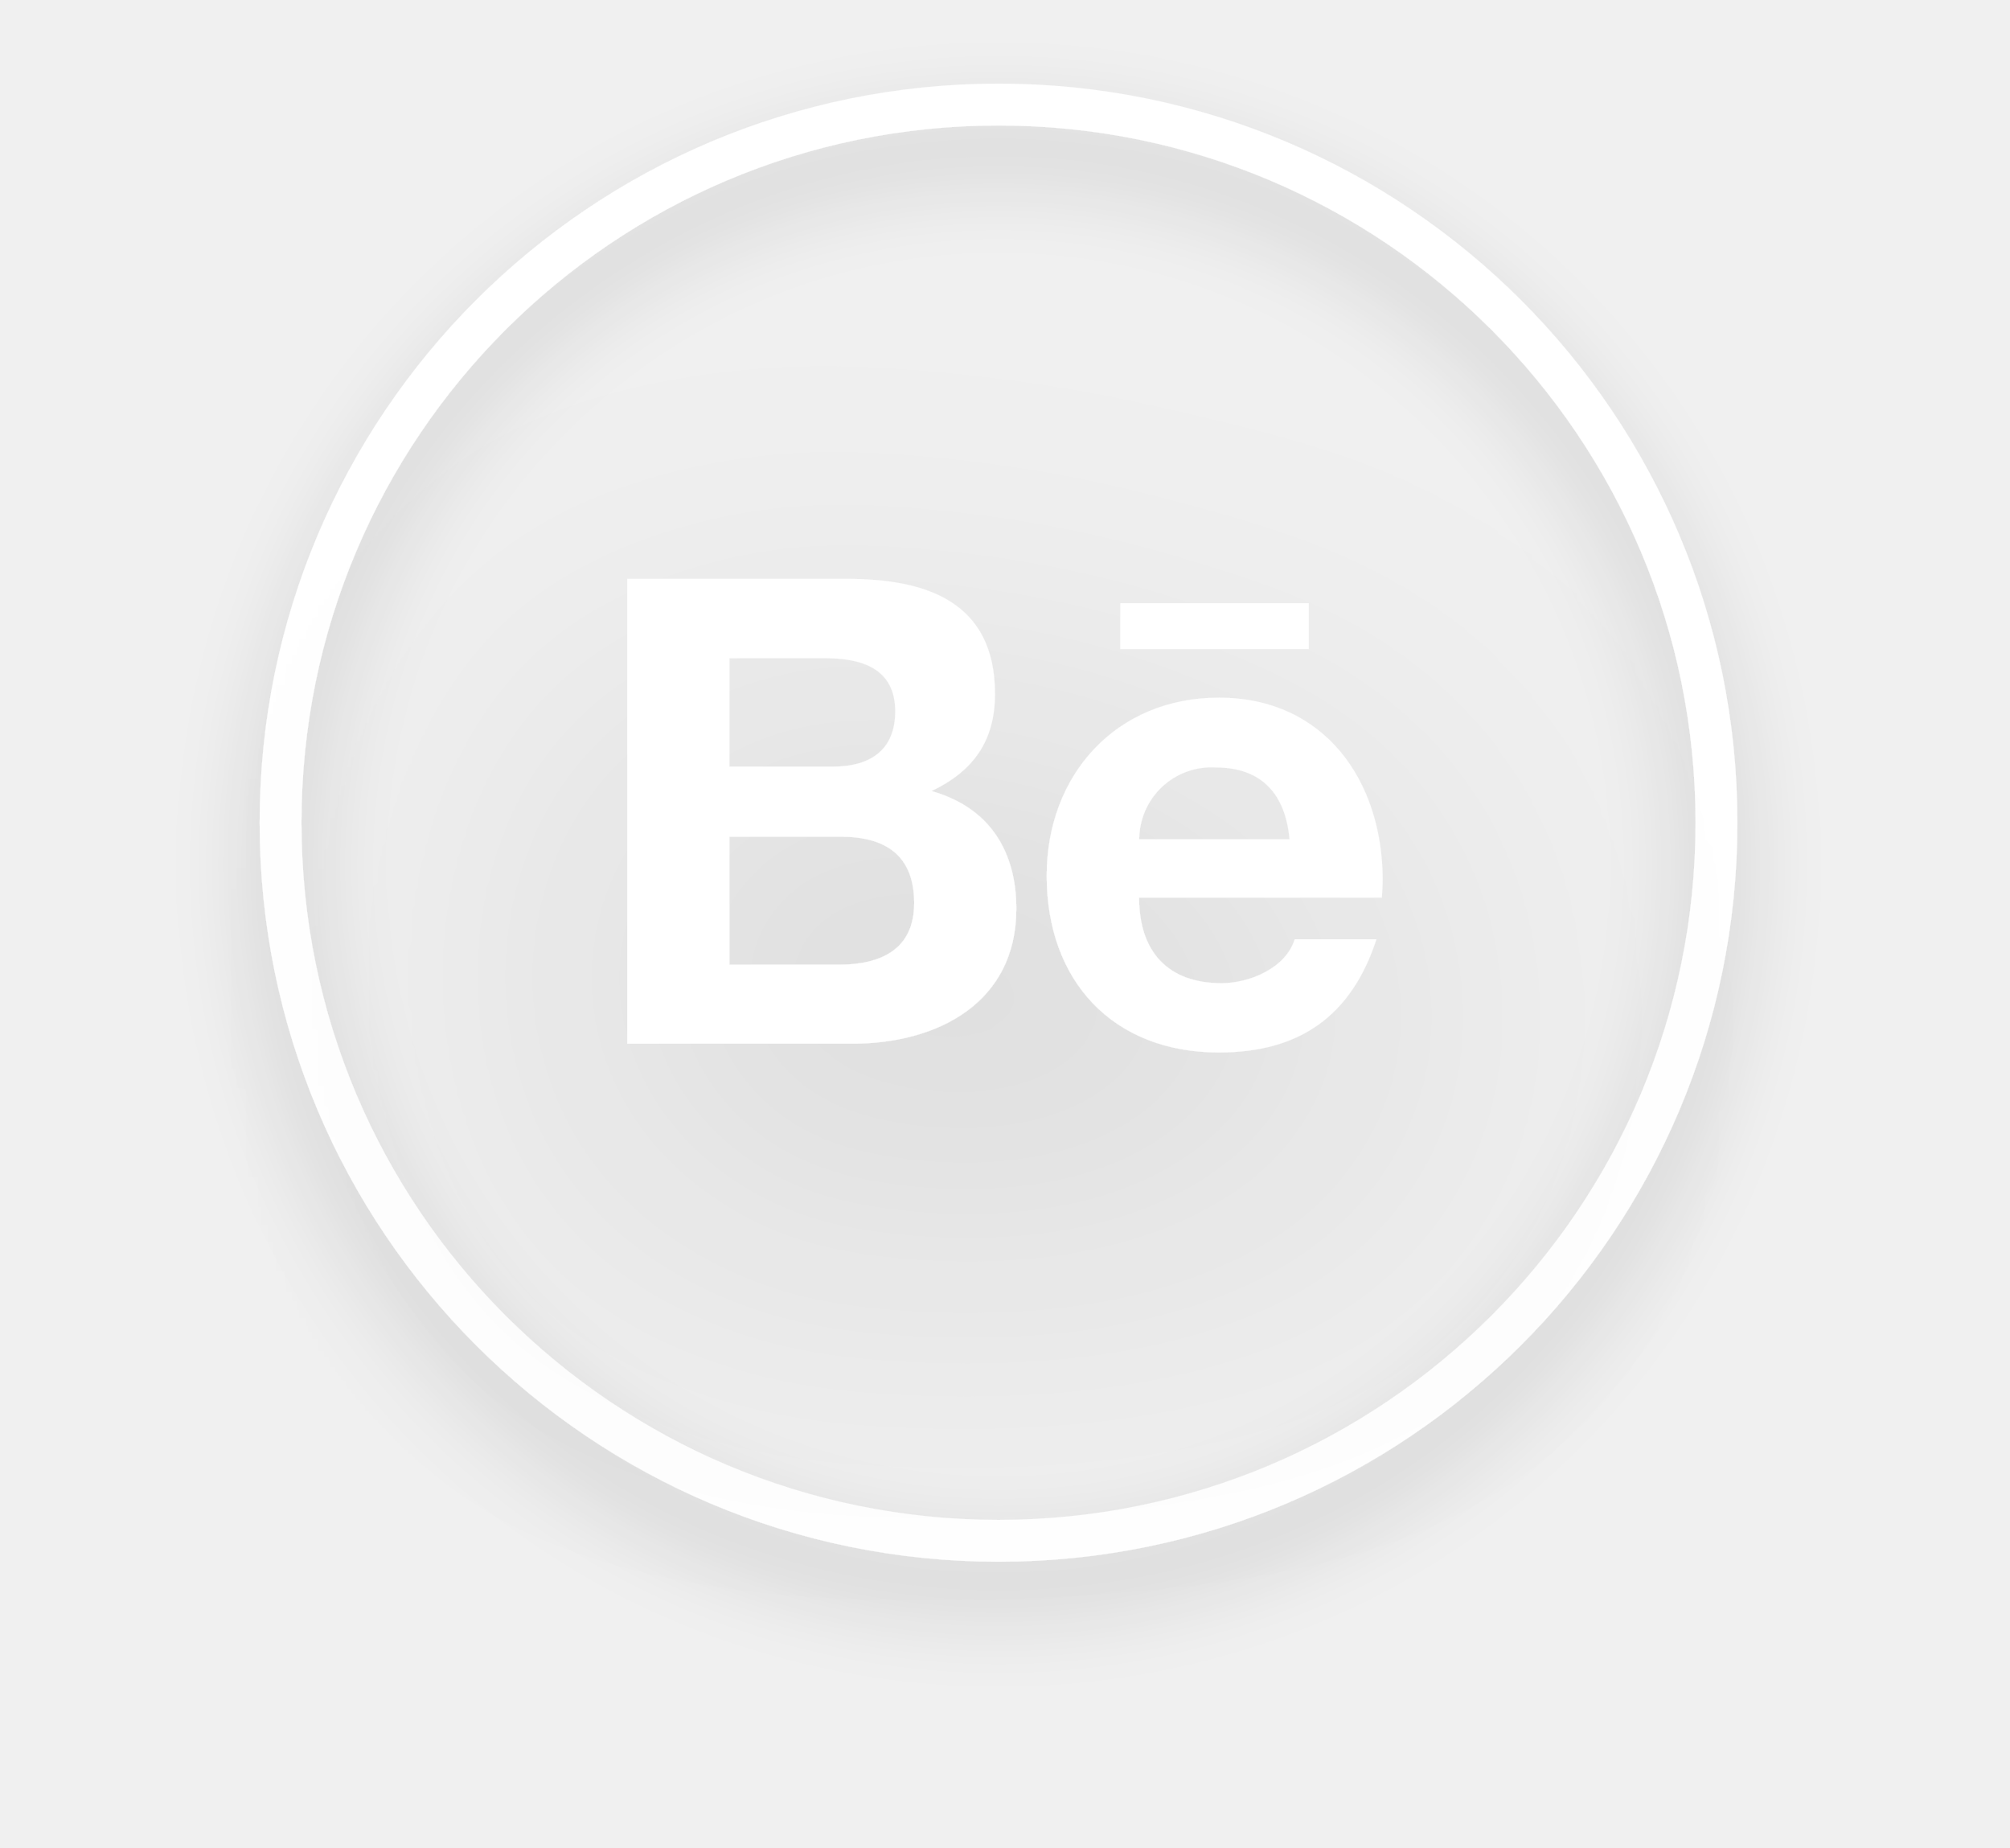
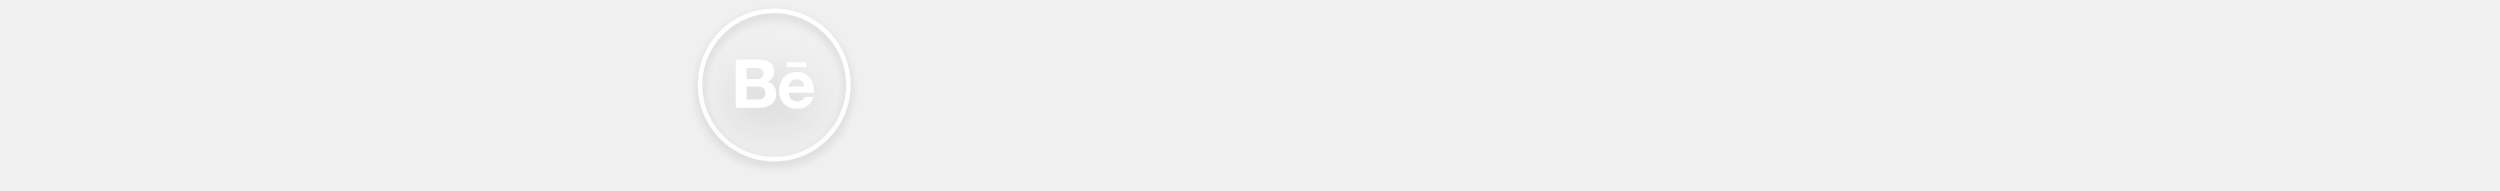
- <svg xmlns="http://www.w3.org/2000/svg" width="144.18" height="132.479" viewBox="0 0 144.18 132.479">
+ <svg xmlns="http://www.w3.org/2000/svg" width="144.18" height="11" viewBox="330 0 144.18 132.479">
  <defs>
    <style>.a{fill:none;stroke:#fff;stroke-width:3px;}.b{fill:#fff;}.c{filter:url(#c);}.d{filter:url(#a);}</style>
    <filter id="a" x="9.63" y="0" width="124" height="124" filterUnits="userSpaceOnUse">
      <feOffset dy="3" input="SourceAlpha" />
      <feGaussianBlur stdDeviation="3" result="b" />
      <feFlood flood-opacity="0.161" />
      <feComposite operator="in" in2="b" />
      <feComposite in="SourceGraphic" />
    </filter>
    <filter id="c" x="0" y="8.513" width="144.18" height="123.965" filterUnits="userSpaceOnUse">
      <feOffset dy="12" input="SourceAlpha" />
      <feGaussianBlur stdDeviation="15" result="d" />
      <feFlood flood-opacity="0.161" />
      <feComposite operator="in" in2="d" />
      <feComposite in="SourceGraphic" />
    </filter>
  </defs>
  <g transform="translate(20.055 7.5)">
    <g class="d" transform="matrix(1, 0, 0, 1, -20.06, -7.5)">
      <circle class="a" cx="51.5" cy="51.5" r="51.5" transform="translate(20.13 7.5)" />
    </g>
    <g class="c" transform="matrix(1, 0, 0, 1, -20.06, -7.5)">
      <path class="b" d="M21.822,20.521c2.991-1.43,4.553-3.593,4.553-6.961,0-6.641-4.948-8.259-10.657-8.259H0V38.637H16.16c6.058,0,11.748-2.907,11.748-9.679,0-4.186-1.985-7.28-6.086-8.437ZM7.327,10.992H14.2c2.643,0,5.023.743,5.023,3.81,0,2.831-1.853,3.969-4.468,3.969H7.327V10.992Zm7.835,21.982H7.327v-9.18h7.986c3.226,0,5.267,1.345,5.267,4.76,0,3.367-2.436,4.421-5.418,4.421ZM48.884,10.334H35.367V7.051H48.884v3.283Zm5.3,16.583c0-7.139-4.176-13.093-11.748-13.093-7.356,0-12.35,5.531-12.35,12.774,0,7.516,4.731,12.67,12.35,12.67,5.766,0,9.5-2.6,11.3-8.118H47.878c-.63,2.06-3.226,3.151-5.239,3.151-3.885,0-5.926-2.276-5.926-6.142H54.123C54.151,27.764,54.18,27.34,54.18,26.917ZM36.722,23.982a5.181,5.181,0,0,1,5.5-5.155c3.33,0,5,1.956,5.286,5.155Z" transform="translate(45 36.21)" />
    </g>
  </g>
</svg>
